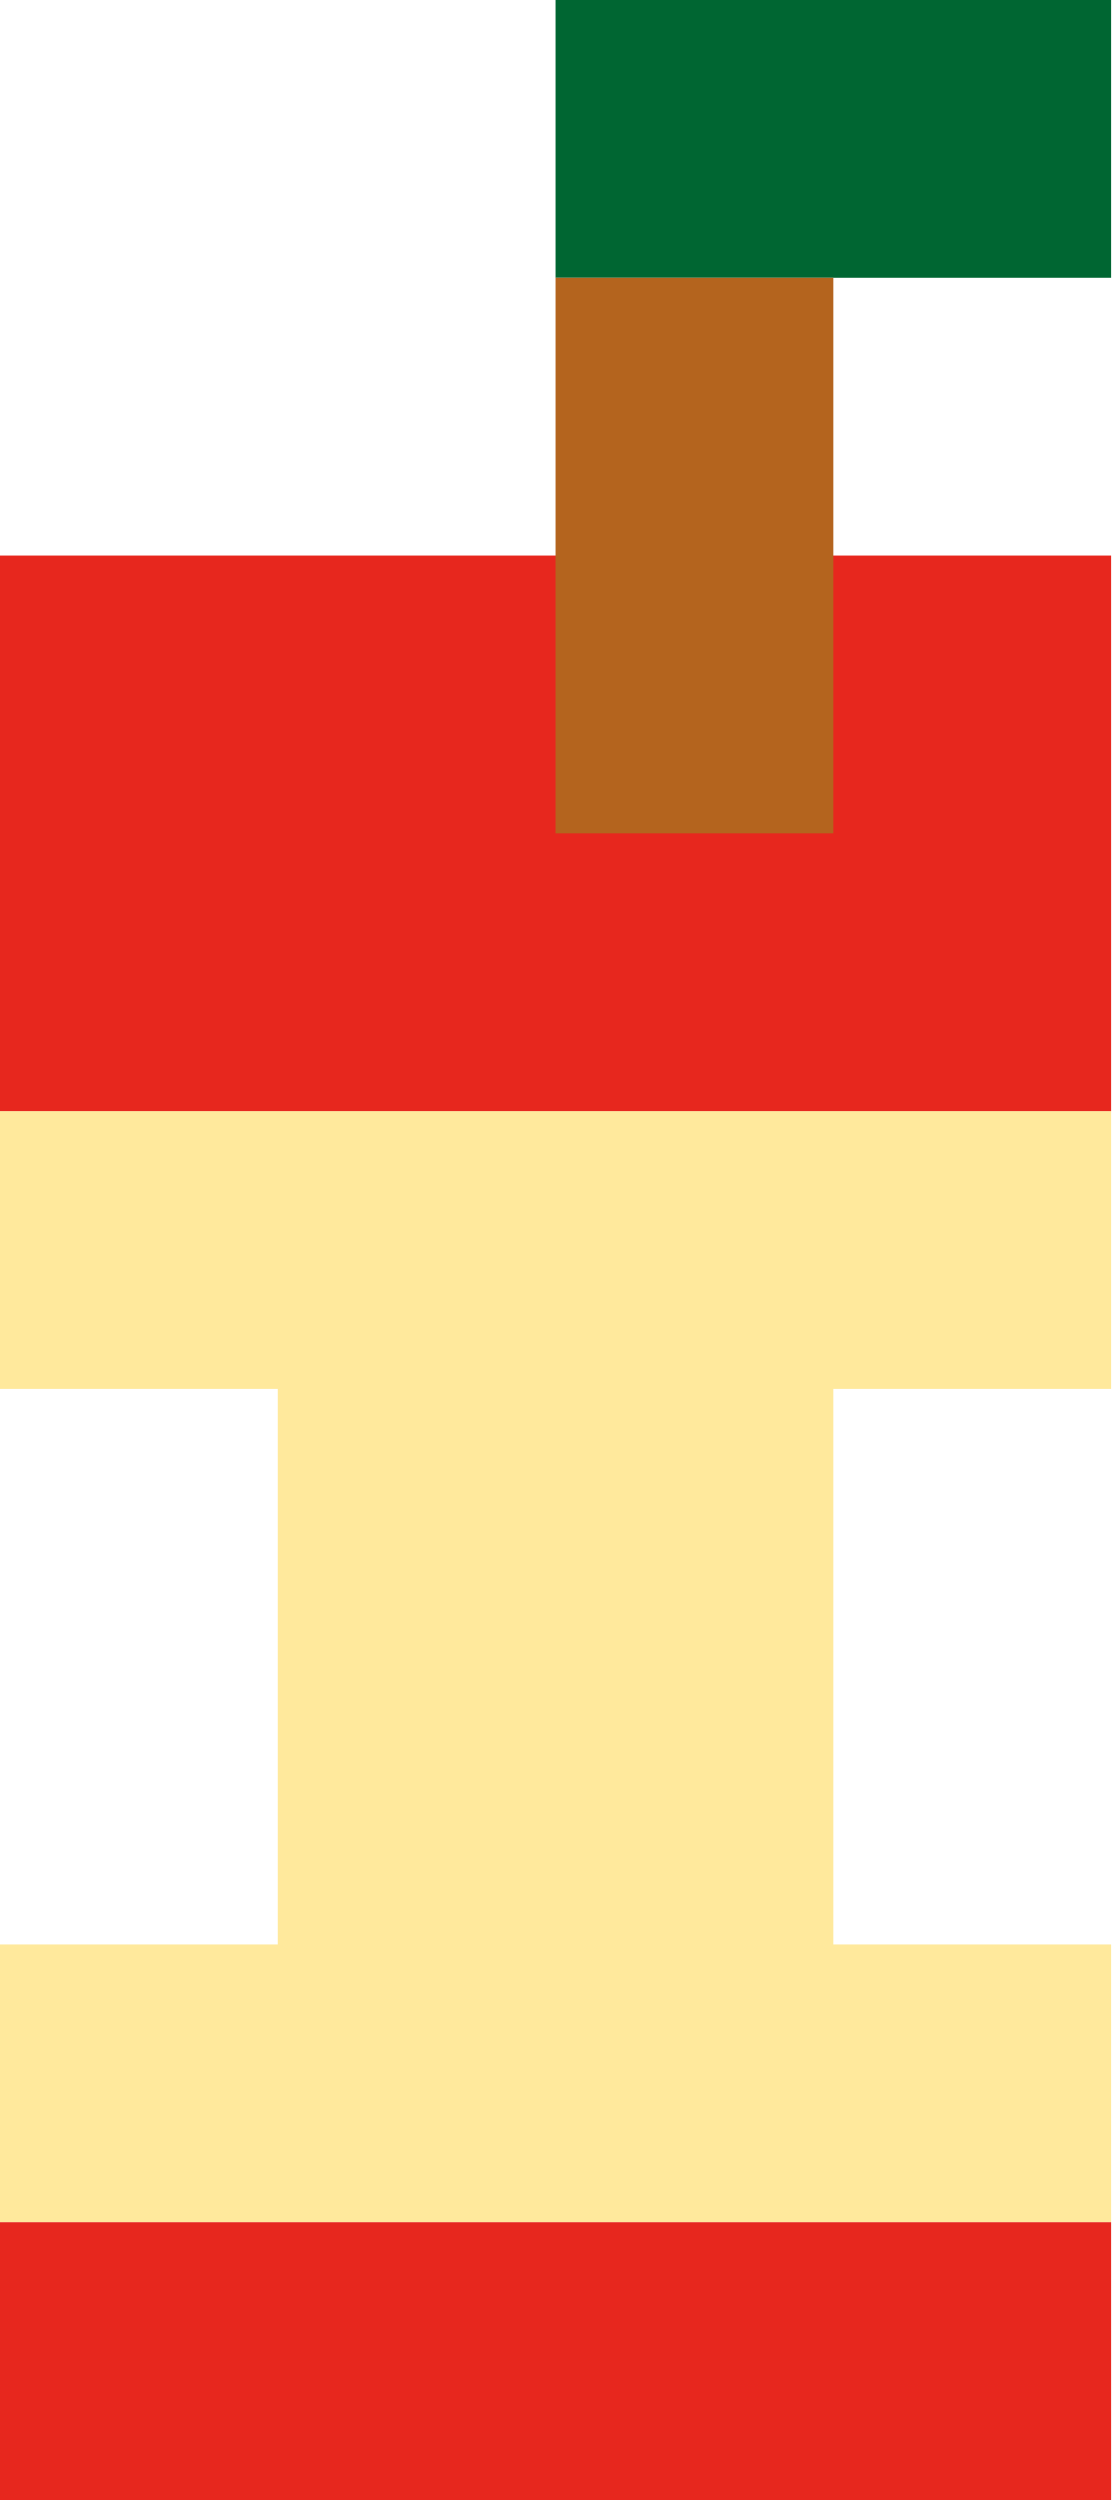
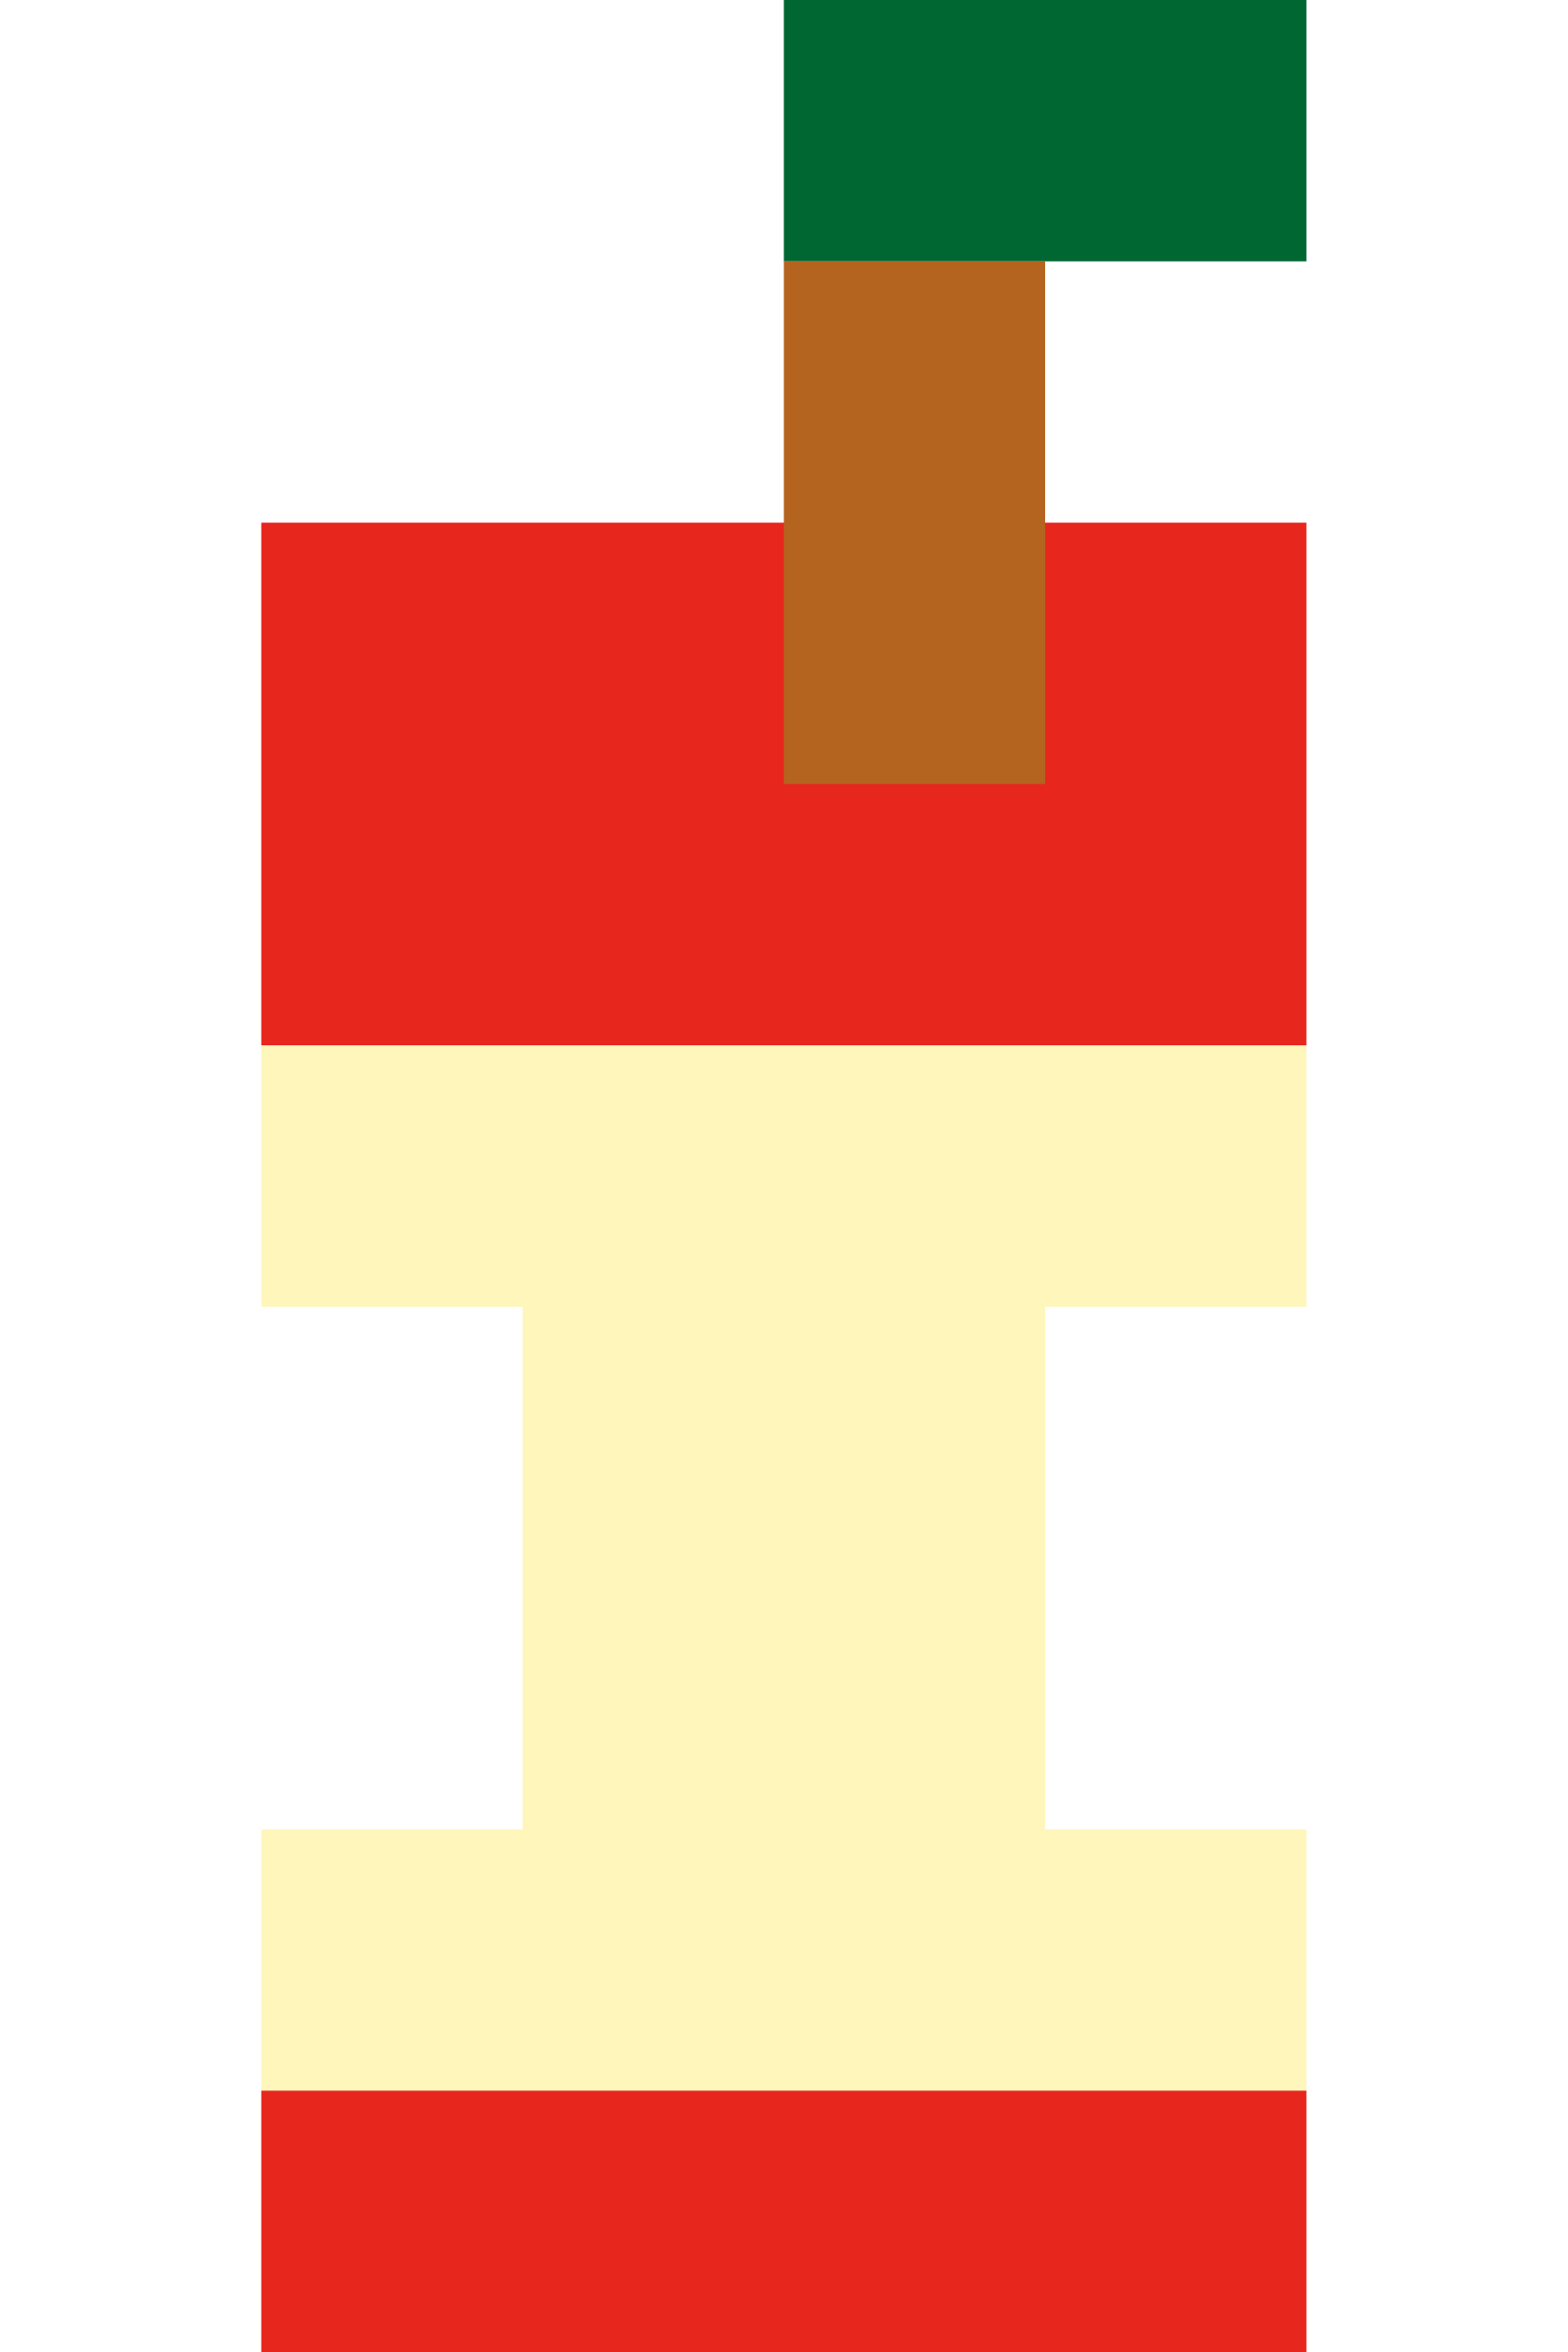
- <svg xmlns="http://www.w3.org/2000/svg" width="20" height="45" viewBox="0 0 20 45" fill="none">
-   <rect x="10" width="10" height="5" fill="#006632" />
-   <path fill-rule="evenodd" clip-rule="evenodd" d="M0 20H20V25H15V35H20V40H0V35H5V25H0V20Z" fill="#FFE99C" />
-   <rect y="10" width="20" height="10" fill="#E7271E" />
-   <rect y="40" width="20" height="5" fill="#E7271E" />
-   <rect x="10" y="5" width="5" height="10" fill="#B4641E" />
+ <svg xmlns="http://www.w3.org/2000/svg" width="30" height="45" viewBox="0 0 30 45" fill="none">
+   <rect x="15" width="10" height="5" fill="#006632" />
+   <path fill-rule="evenodd" clip-rule="evenodd" d="M5 20H25V25H20V35H25V40H5V35H10V25H5V20Z" fill="#FFF6BC" />
+   <rect x="5" y="10" width="20" height="10" fill="#E7271E" />
+   <rect x="5" y="40" width="20" height="5" fill="#E7271E" />
+   <rect x="15" y="5" width="5" height="10" fill="#B4641E" />
</svg>
